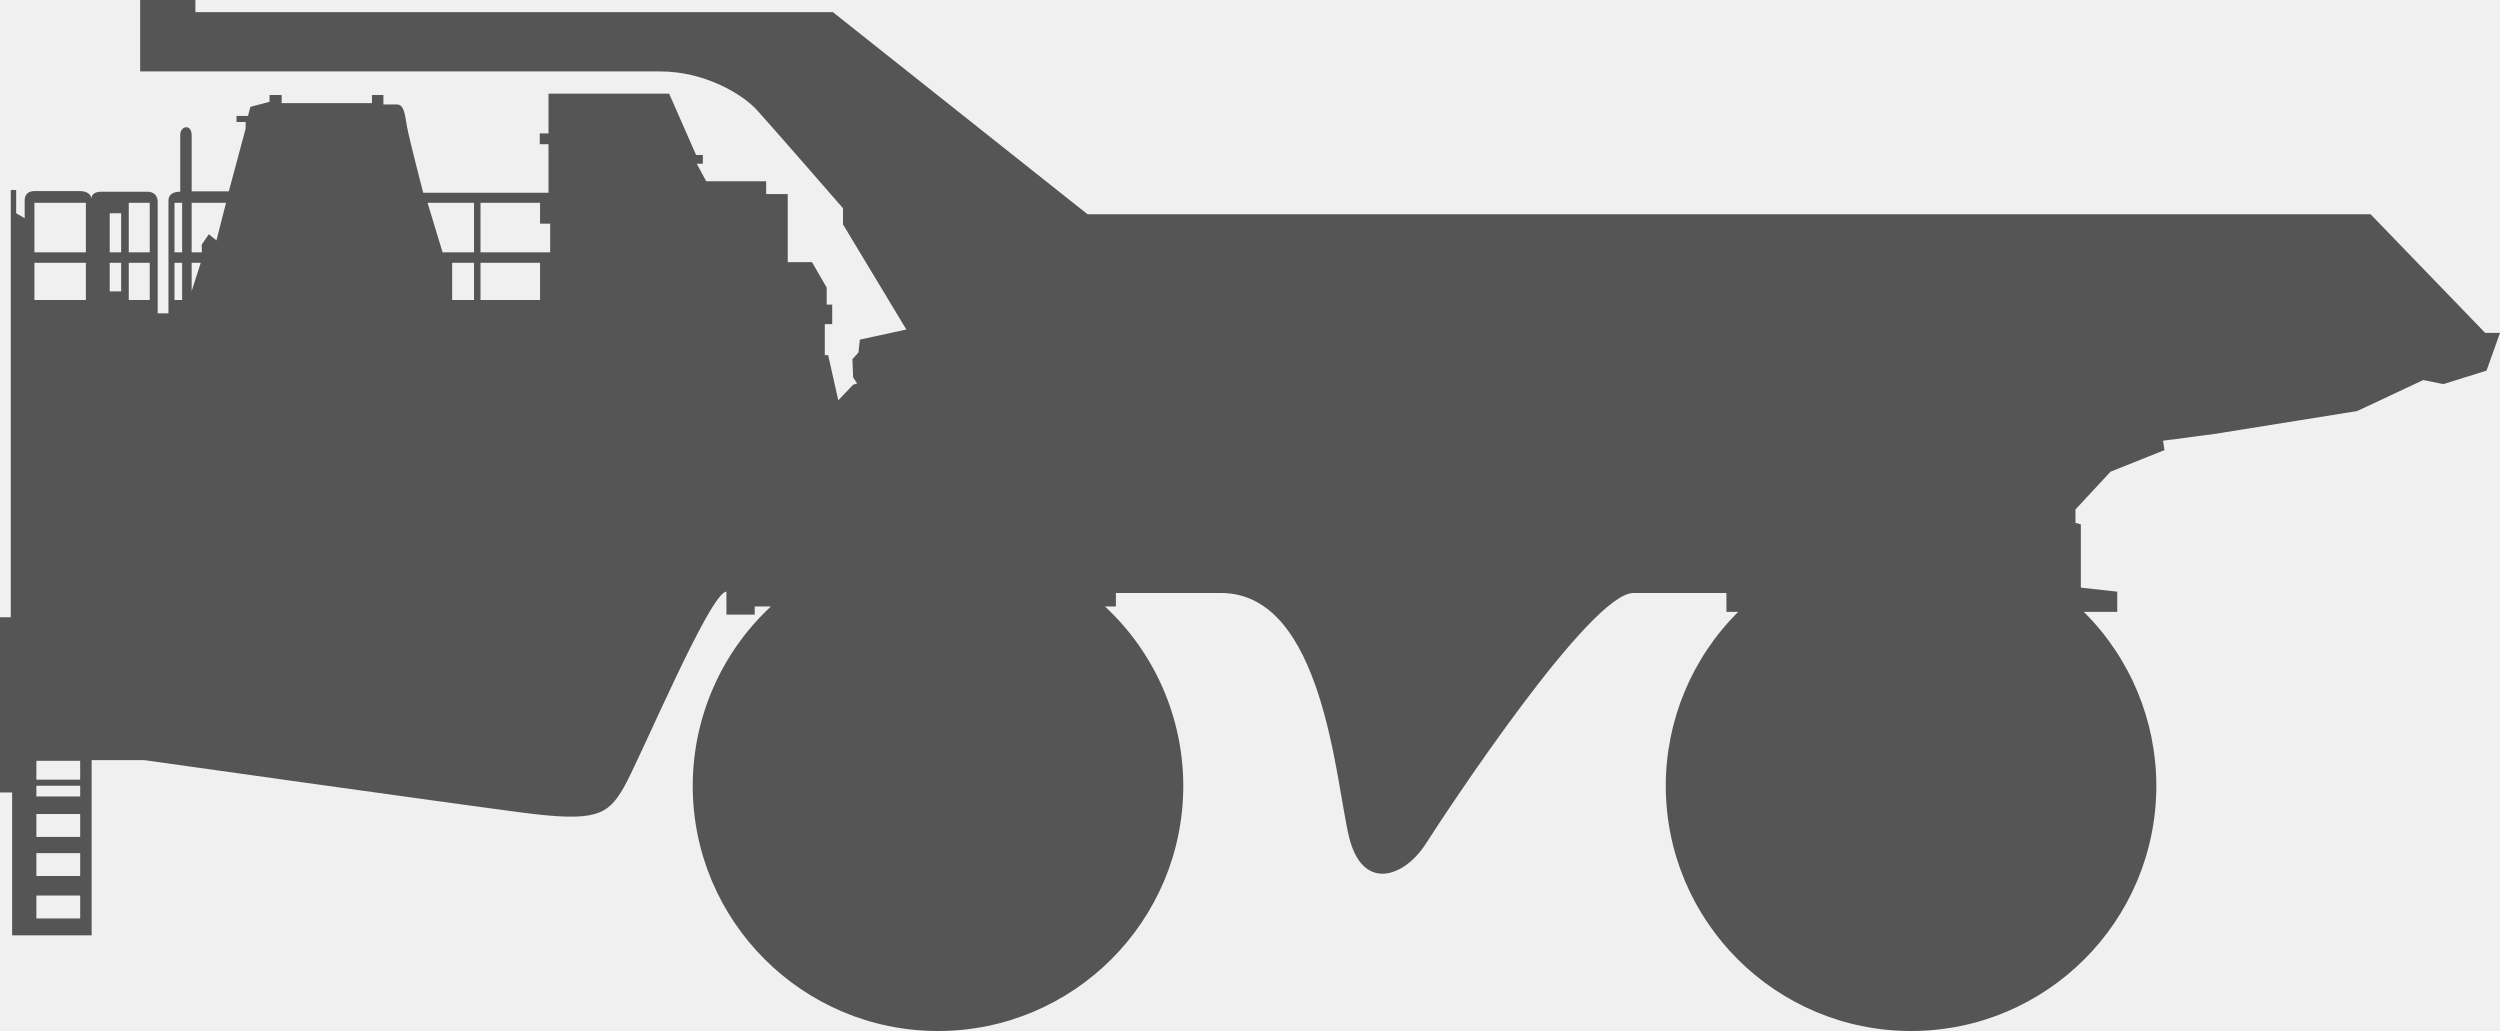
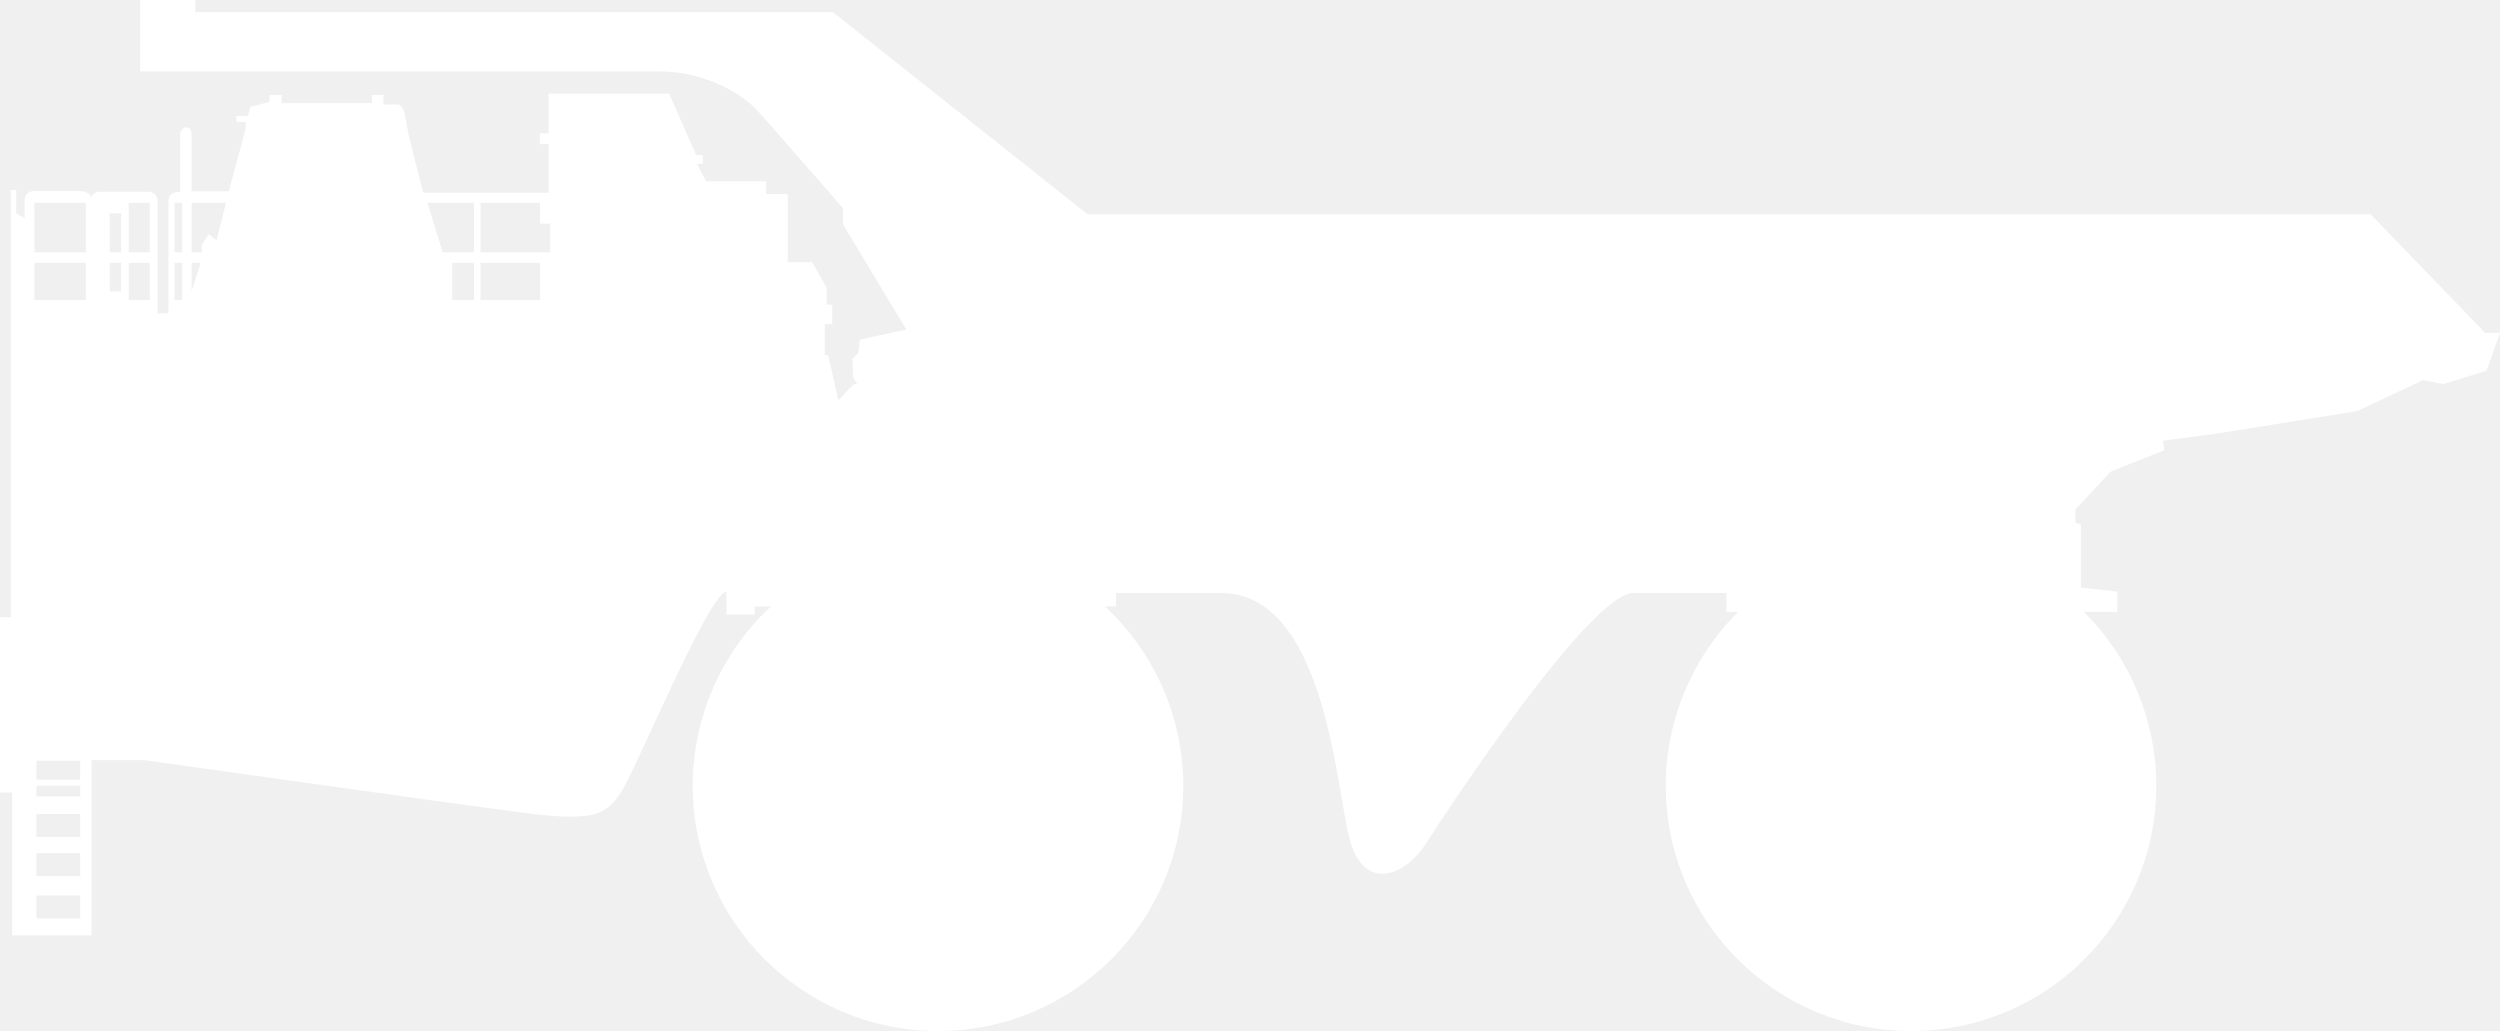
<svg xmlns="http://www.w3.org/2000/svg" width="123.946mm" height="51.115mm" viewBox="0 0 123.946 51.115" version="1.1" id="svg8">
  <defs id="defs2" />
  <g id="layer1" transform="translate(-30.46894,-97.81728)">
-     <path style="fill:#555555;fill-opacity:1;stroke:none;stroke-width:1px;stroke-linecap:butt;stroke-linejoin:miter;stroke-opacity:1" d="m 141.422,369.703 v 13.385 h 97.479 c 8.334,0 15.405,4.293 18.057,7.197 2.652,2.904 16.162,18.436 16.162,18.436 v 3.031 l 11.871,19.697 -8.713,1.895 -0.254,2.398 -1.135,1.262 0.125,3.41 0.758,1.137 -0.758,0.252 -2.777,2.904 -1.895,-8.459 h -0.631 v -5.809 h 1.389 v -3.662 h -1.033 v -3.184 l -2.754,-4.771 h -4.547 v -12.754 h -4.041 v -2.398 h -11.236 l -1.77,-3.283 h 1.137 v -1.641 h -1.262 l -5.051,-11.492 h -22.604 v 7.451 h -1.641 v 2.02 h 1.641 v 9.092 h -23.484 c 0,0 -2.652,-10.228 -3.031,-12.375 -0.379,-2.147 -0.506,-4.166 -1.895,-4.166 h -2.525 v -1.768 h -2.146 v 1.516 H 167.938 v -1.516 h -2.271 v 1.264 l -3.59,0.961 -0.451,1.689 h -2.146 v 1.137 h 1.709 v 1.236 l -3.152,11.76 h -6.963 v -10.445 c 0,-2.321 -2.139,-1.787 -2.139,-0.18 v 10.697 c -0.821,0 -2.209,0.19 -2.209,1.705 v 21.086 h -2.02 v -20.896 c 0,-1.073 -0.631,-1.895 -1.957,-1.895 h -8.523 c -1.073,0 -1.957,0.315 -1.957,1.389 0,-1.01 -0.947,-1.516 -2.336,-1.516 h -8.271 c -1.389,0 -1.879,0.821 -1.879,1.705 v 3.383 l -1.594,-0.92 v -4.357 h -1.01 v 80.055 h -2.02 v 32.83 h 2.271 v 26.77 h 14.9 v -32.83 h 9.85 c 0,0 57.326,8.082 70.963,9.85 13.637,1.768 15.909,0.504 18.939,-4.799 3.03,-5.303 16.163,-36.617 19.193,-36.617 v 4.293 h 5.303 v -1.516 h 3.027 a 45.962,45.962 0 0 0 -14.643,33.588 45.962,45.962 0 0 0 45.961,45.961 45.962,45.962 0 0 0 45.963,-45.961 45.962,45.962 0 0 0 -14.672,-33.588 h 2.045 v -2.525 h 19.697 c 19.193,0 21.465,35.355 23.99,45.709 2.525,10.354 10.354,7.577 14.395,1.264 4.041,-6.313 30.811,-46.973 38.893,-46.973 h 17.424 v 3.535 h 2.211 a 45.962,45.962 0 0 0 -13.574,32.578 45.962,45.962 0 0 0 45.961,45.961 45.962,45.962 0 0 0 45.963,-45.961 45.962,45.962 0 0 0 -13.59,-32.578 h 6.266 v -3.787 l -6.822,-0.758 v -11.854 l -1.006,-0.27 v -2.525 l 6.566,-7.07 10.102,-4.041 -0.254,-1.768 9.598,-1.262 26.768,-4.293 12.375,-5.809 3.789,0.758 8.08,-2.525 2.525,-7.072 h -2.777 l -21.467,-22.223 H 318.955 L 271.227,371.977 H 151.775 v -2.273 z m -19.814,37.996 H 131.25 v 9.285 h -9.643 z m 17.678,0 h 3.93 v 9.285 h -3.93 z m 8.572,0 h 1.428 v 9.285 h -1.428 z m 3.215,0 h 6.438 l -1.795,7.053 -1.43,-1.16 -1.338,1.963 0.049,1.43 h -1.924 z m 44.199,0 h 8.709 v 9.285 h -5.891 z m 9.926,0 h 11.158 v 3.914 H 218.25 v 5.371 h -1.895 -9.264 -1.895 z m -69.482,1.963 h 2.143 v 7.322 h -2.143 z m -14.107,9.287 H 131.25 v 6.963 h -9.643 z m 14.107,0 h 2.143 v 5.355 h -2.143 z m 3.57,0 h 3.93 v 6.963 h -3.93 z m 8.572,0 h 1.428 v 6.963 h -1.428 z m 3.215,0 h 1.703 l -1.703,5.289 z m 48.812,0 h 4.096 v 6.963 h -4.096 z m 5.312,0 h 11.158 v 6.963 h -11.158 z m -83.221,93.312 h 8.207 v 3.535 h -8.207 z m 0,4.672 h 8.207 v 2.02 h -8.207 z m 0,5.303 h 8.207 v 4.293 h -8.207 z m 0,7.324 h 8.207 v 4.293 h -8.207 z m 0,7.955 h 8.207 v 4.293 h -8.207 z" transform="scale(0.2645833)" id="path826" />
+     <path style="fill:#ffffff;fill-opacity:1;stroke:none;stroke:none;stroke-width:1px;stroke-linecap:butt;stroke-linejoin:miter;stroke-opacity:1" d="m 141.422,369.703 v 13.385 h 97.479 c 8.334,0 15.405,4.293 18.057,7.197 2.652,2.904 16.162,18.436 16.162,18.436 v 3.031 l 11.871,19.697 -8.713,1.895 -0.254,2.398 -1.135,1.262 0.125,3.41 0.758,1.137 -0.758,0.252 -2.777,2.904 -1.895,-8.459 h -0.631 v -5.809 h 1.389 v -3.662 h -1.033 v -3.184 l -2.754,-4.771 h -4.547 v -12.754 h -4.041 v -2.398 h -11.236 l -1.77,-3.283 h 1.137 v -1.641 h -1.262 l -5.051,-11.492 h -22.604 v 7.451 h -1.641 v 2.02 h 1.641 v 9.092 h -23.484 c 0,0 -2.652,-10.228 -3.031,-12.375 -0.379,-2.147 -0.506,-4.166 -1.895,-4.166 h -2.525 v -1.768 h -2.146 v 1.516 H 167.938 v -1.516 h -2.271 v 1.264 l -3.59,0.961 -0.451,1.689 h -2.146 v 1.137 h 1.709 v 1.236 l -3.152,11.76 h -6.963 v -10.445 c 0,-2.321 -2.139,-1.787 -2.139,-0.18 v 10.697 c -0.821,0 -2.209,0.19 -2.209,1.705 v 21.086 h -2.02 v -20.896 c 0,-1.073 -0.631,-1.895 -1.957,-1.895 h -8.523 c -1.073,0 -1.957,0.315 -1.957,1.389 0,-1.01 -0.947,-1.516 -2.336,-1.516 h -8.271 c -1.389,0 -1.879,0.821 -1.879,1.705 v 3.383 l -1.594,-0.92 v -4.357 h -1.01 v 80.055 h -2.02 v 32.83 h 2.271 v 26.77 h 14.9 v -32.83 h 9.85 c 0,0 57.326,8.082 70.963,9.85 13.637,1.768 15.909,0.504 18.939,-4.799 3.03,-5.303 16.163,-36.617 19.193,-36.617 v 4.293 h 5.303 v -1.516 h 3.027 a 45.962,45.962 0 0 0 -14.643,33.588 45.962,45.962 0 0 0 45.961,45.961 45.962,45.962 0 0 0 45.963,-45.961 45.962,45.962 0 0 0 -14.672,-33.588 h 2.045 v -2.525 h 19.697 c 19.193,0 21.465,35.355 23.99,45.709 2.525,10.354 10.354,7.577 14.395,1.264 4.041,-6.313 30.811,-46.973 38.893,-46.973 h 17.424 v 3.535 h 2.211 a 45.962,45.962 0 0 0 -13.574,32.578 45.962,45.962 0 0 0 45.961,45.961 45.962,45.962 0 0 0 45.963,-45.961 45.962,45.962 0 0 0 -13.59,-32.578 h 6.266 v -3.787 l -6.822,-0.758 v -11.854 l -1.006,-0.27 v -2.525 l 6.566,-7.07 10.102,-4.041 -0.254,-1.768 9.598,-1.262 26.768,-4.293 12.375,-5.809 3.789,0.758 8.08,-2.525 2.525,-7.072 h -2.777 l -21.467,-22.223 H 318.955 L 271.227,371.977 H 151.775 v -2.273 z m -19.814,37.996 H 131.25 v 9.285 h -9.643 z m 17.678,0 h 3.93 v 9.285 h -3.93 z m 8.572,0 h 1.428 v 9.285 h -1.428 z m 3.215,0 h 6.438 l -1.795,7.053 -1.43,-1.16 -1.338,1.963 0.049,1.43 h -1.924 z m 44.199,0 h 8.709 v 9.285 h -5.891 z m 9.926,0 h 11.158 v 3.914 H 218.25 v 5.371 h -1.895 -9.264 -1.895 z m -69.482,1.963 h 2.143 v 7.322 h -2.143 z m -14.107,9.287 H 131.25 v 6.963 h -9.643 z m 14.107,0 h 2.143 v 5.355 h -2.143 z m 3.57,0 h 3.93 v 6.963 h -3.93 z m 8.572,0 h 1.428 v 6.963 h -1.428 z m 3.215,0 h 1.703 l -1.703,5.289 z m 48.812,0 h 4.096 v 6.963 h -4.096 z m 5.312,0 h 11.158 v 6.963 h -11.158 z m -83.221,93.312 h 8.207 v 3.535 h -8.207 z m 0,4.672 h 8.207 v 2.02 h -8.207 z m 0,5.303 h 8.207 v 4.293 h -8.207 z m 0,7.324 h 8.207 v 4.293 h -8.207 z m 0,7.955 h 8.207 v 4.293 h -8.207 z" transform="scale(0.2645833)" id="path826" />
  </g>
</svg>
